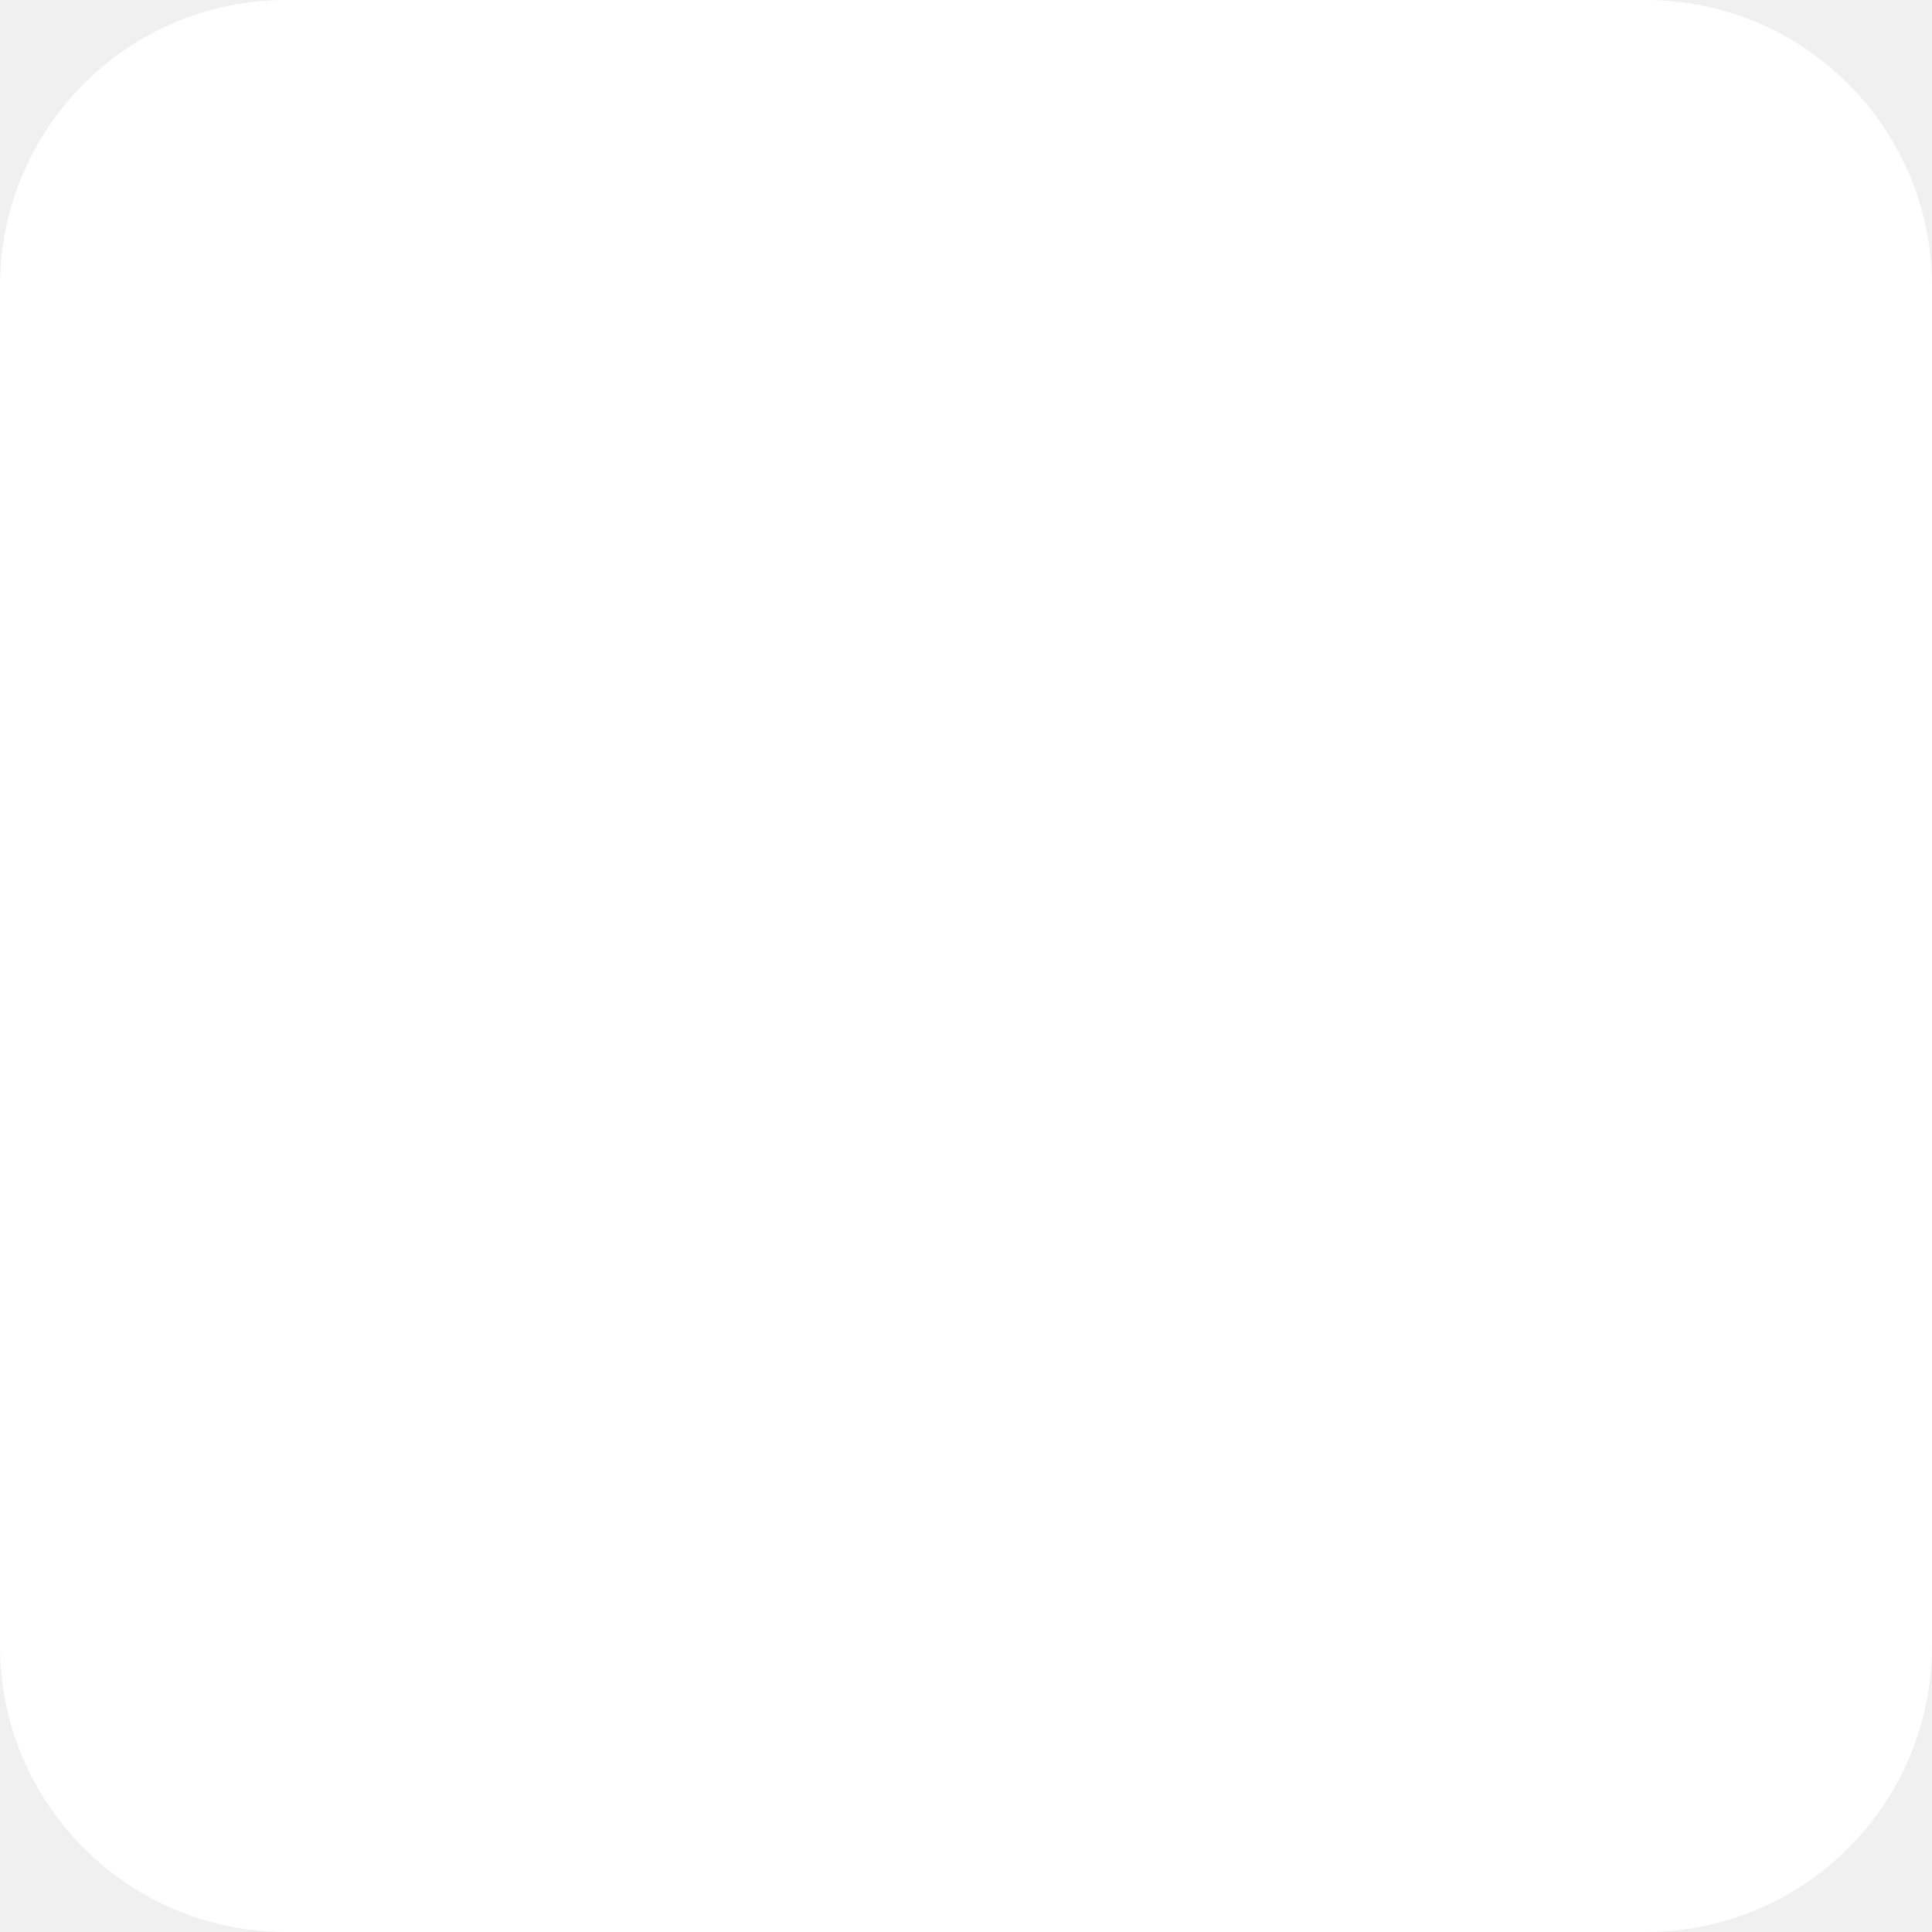
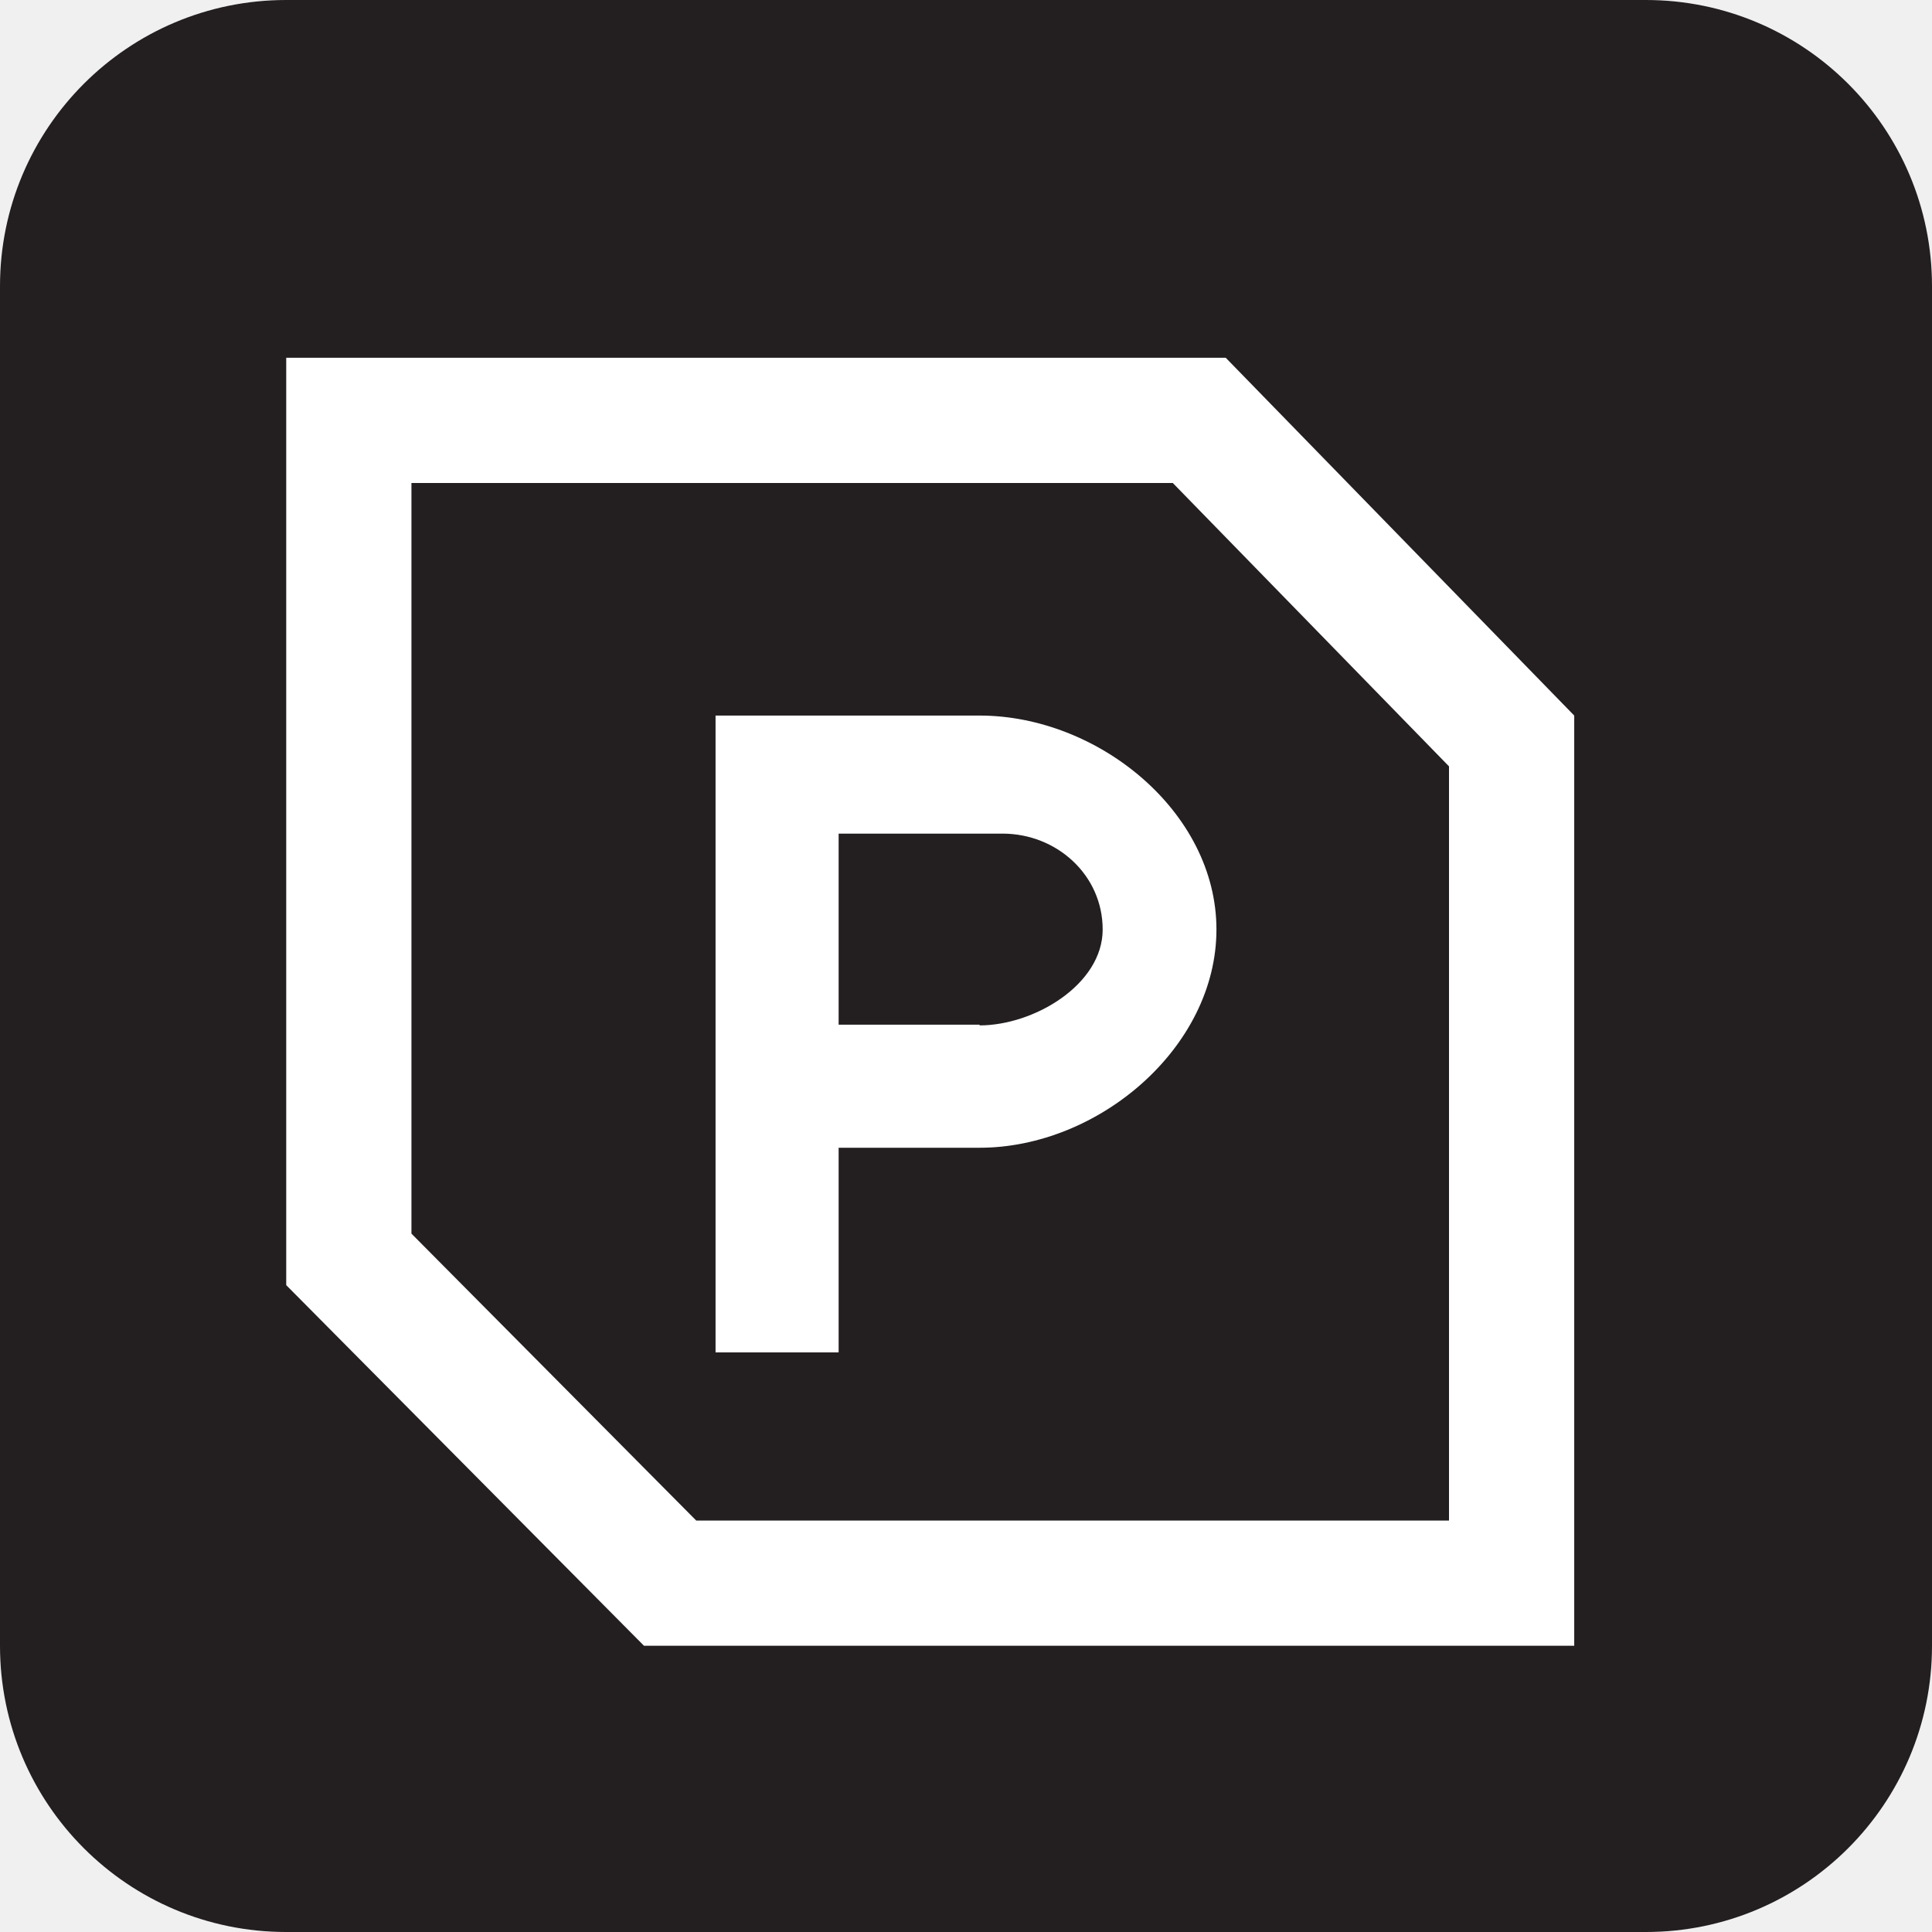
- <svg xmlns="http://www.w3.org/2000/svg" version="1.1" id="Layer_1" x="0px" y="0px" viewBox="0 0 27 27" enable-background="new 0 0 27 27" xml:space="preserve">
-   <path fill="#ffffff" d="M4,0h19c2.21,0,4,1.79,4,4v19c0,2.21-1.79,4-4,4H4c-2.21,0-4-1.79-4-4V4C0,1.79,1.79,0,4,0z" />
+ <svg xmlns="http://www.w3.org/2000/svg" version="1.1" id="Layer_1" x="0px" y="0px" width="27px" height="27px" viewBox="0 0 27 27" enable-background="new 0 0 27 27" xml:space="preserve">
+   <path fill="#231F20" d="M4,0h19c2.21,0,4,1.79,4,4v19c0,2.21-1.79,4-4,4H4c-2.21,0-4-1.79-4-4V4C0,1.79,1.79,0,4,0z" />
  <path fill="#FFFFFF" d="M16.39,6.75l3.86,3.96v10.54H9.73l-3.98-4.01V6.75H16.39 M17.13,5H4v12.96L9,23h13V10L17.13,5L17.13,5z" />
  <path fill="#FFFFFF" d="M13.69,14.33c0.76,0,1.72-0.57,1.72-1.34c0-0.76-0.64-1.34-1.4-1.34h-2.29v2.67h2.29H13.69z M13.69,10  c1.65,0,3.31,1.34,3.31,2.99s-1.65,3.05-3.31,3.05h-1.97v2.86H10V10H13.69z" />
</svg>
